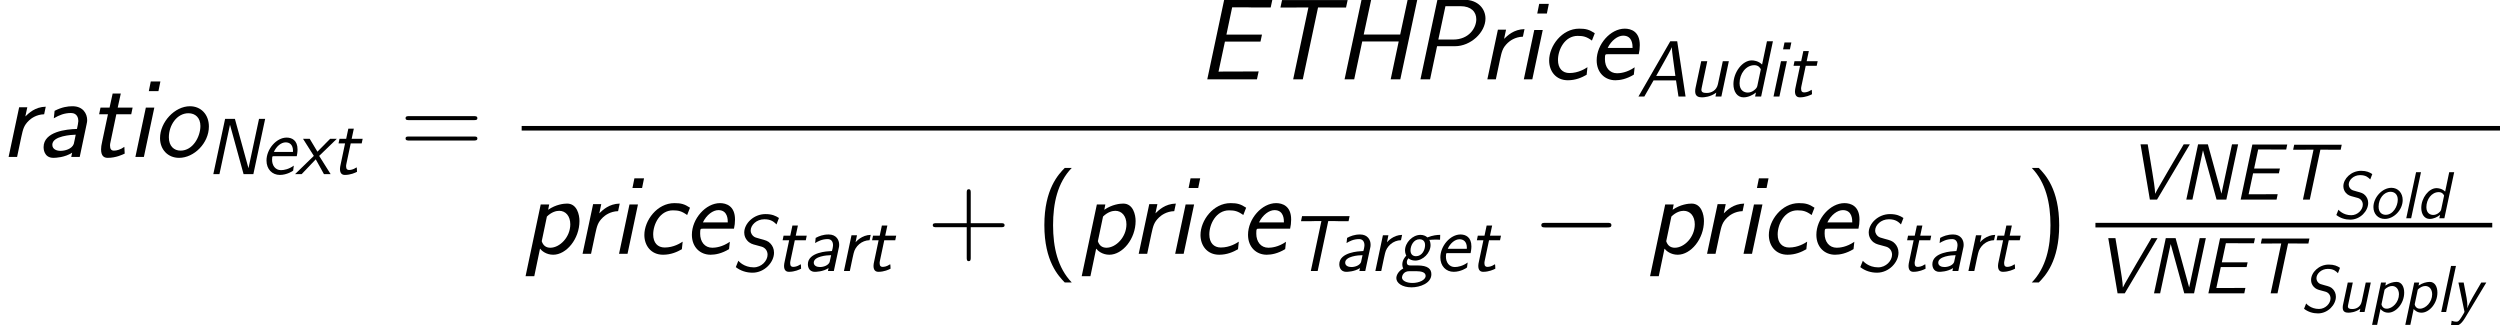
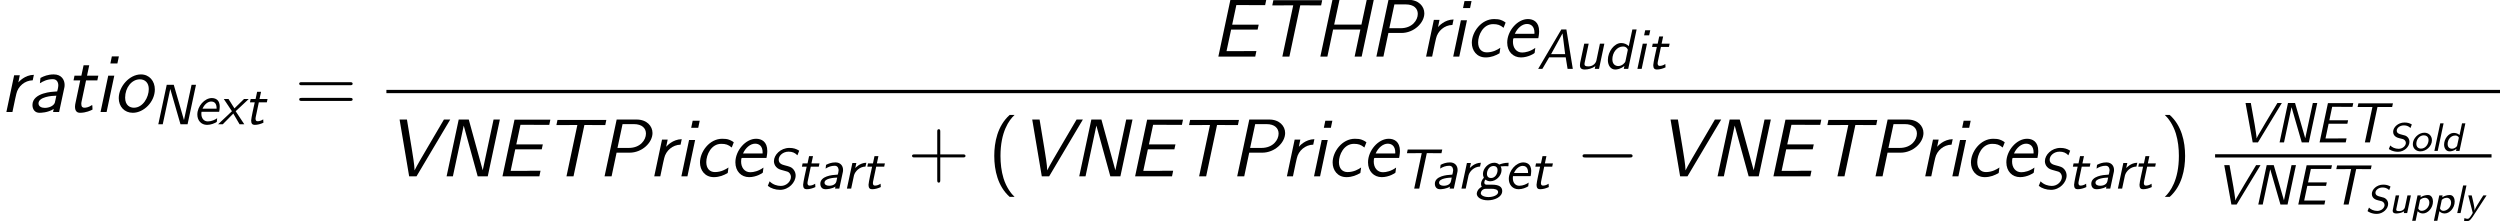
- <svg xmlns="http://www.w3.org/2000/svg" xmlns:xlink="http://www.w3.org/1999/xlink" height="66.141pt" version="1.1" viewBox="-0.239 -0.228 508.975 66.141" width="508.975pt">
+ <svg xmlns="http://www.w3.org/2000/svg" xmlns:xlink="http://www.w3.org/1999/xlink" height="43.737pt" version="1.1" viewBox="-0.239 -0.228 495.267 43.737" width="495.267pt">
  <defs>
-     <path d="M2.594 -2.427H5.966L6.336 0H7.4L6.145 -8.297H5.105L0.323 0H1.207L2.594 -2.427ZM5.87 -3.096H2.989L4.28 -5.404C4.435 -5.679 5.2 -7.054 5.344 -7.4H5.356C5.332 -7.066 5.44 -6.276 5.487 -5.93L5.87 -3.096Z" id="g0-65" />
-     <path d="M2.941 -3.945H6.814L6.97 -4.663H3.096L3.706 -7.532H5.332C5.475 -7.532 5.619 -7.52 5.762 -7.52H7.914L8.07 -8.273H2.833L1.076 0H6.468L6.635 -0.813H5.081C4.937 -0.813 4.794 -0.801 4.651 -0.801H2.271L2.941 -3.945Z" id="g0-69" />
-     <path d="M8.871 -8.297H7.95L6.372 -0.909H6.36L4.328 -8.297H2.857L1.088 0H2.008L3.587 -7.388H3.599L5.631 0H7.101L8.871 -8.297Z" id="g0-78" />
-     <path d="M7.125 -7.962C6.635 -8.285 6.085 -8.548 5.105 -8.548C3.324 -8.548 1.913 -7.125 1.913 -5.774C1.913 -5.248 2.116 -4.878 2.331 -4.615C2.726 -4.136 3.168 -4.017 3.694 -3.885C3.802 -3.85 4.423 -3.682 4.519 -3.658C5.057 -3.503 5.416 -3.037 5.416 -2.451C5.416 -1.542 4.507 -0.55 3.335 -0.55C1.853 -0.55 1.076 -1.482 1.028 -1.542L0.646 -0.586C1.363 -0.024 2.248 0.251 3.156 0.251C4.961 0.251 6.384 -1.315 6.384 -2.75C6.384 -3.347 6.157 -3.778 5.87 -4.101C5.499 -4.519 5.129 -4.615 4.316 -4.83C3.694 -4.997 3.467 -5.057 3.252 -5.26C3.156 -5.356 2.881 -5.619 2.881 -6.085C2.881 -6.874 3.73 -7.771 4.937 -7.771C5.978 -7.771 6.396 -7.352 6.755 -6.994L7.125 -7.962Z" id="g0-83" />
-     <path d="M6.097 -7.496H7.149C7.293 -7.496 7.436 -7.484 7.58 -7.484H9.146L9.301 -8.237H2.164L2.008 -7.484H3.587C3.73 -7.484 3.873 -7.496 4.017 -7.496H5.069L3.479 0H4.507L6.097 -7.496Z" id="g0-84" />
-     <path d="M9.325 -8.297H8.404L6.097 -4.364C4.316 -1.339 4.16 -0.968 4.125 -0.885H4.113C4.113 -1.578 3.826 -3.3 3.694 -4.101L3.001 -8.297H1.925L3.324 0H4.399L9.325 -8.297Z" id="g0-86" />
-     <path d="M5.44 -3.575C5.464 -3.706 5.475 -3.742 5.475 -3.969C5.475 -4.663 5.045 -5.487 3.897 -5.487C3.049 -5.487 2.439 -5.236 1.949 -4.973L1.865 -4.196C2.283 -4.459 2.905 -4.794 3.754 -4.794C4.304 -4.794 4.555 -4.388 4.555 -3.873C4.555 -3.646 4.423 -3.025 4.388 -3.001C4.364 -2.989 4.34 -2.989 4.053 -2.977C3.873 -2.965 0.777 -2.869 0.777 -1.016C0.777 -0.873 0.801 0.12 1.829 0.12C1.937 0.12 3.037 0.12 3.885 -0.442L3.79 0H4.674L5.44 -3.575ZM4.268 -2.379C4.196 -2.032 4.077 -1.435 4.041 -1.339C3.85 -0.861 3.18 -0.598 2.582 -0.598C2.128 -0.598 1.662 -0.789 1.662 -1.255C1.662 -2.2 3.587 -2.379 4.268 -2.379Z" id="g0-97" />
-     <path d="M6.826 -8.297H5.93L5.2 -4.806C4.639 -5.356 3.957 -5.428 3.646 -5.428C2.248 -5.428 0.897 -3.658 0.897 -1.865C0.897 -0.741 1.459 0.12 2.415 0.12C3.096 0.12 3.778 -0.203 4.28 -0.61L4.148 0H5.057L6.826 -8.297ZM4.483 -1.59C4.435 -1.387 4.34 -1.207 3.969 -0.921C3.694 -0.717 3.371 -0.598 3.049 -0.598C2.582 -0.598 1.817 -0.849 1.817 -1.997C1.817 -3.419 2.762 -4.71 4.041 -4.71C4.663 -4.71 4.926 -4.28 5.009 -4.089L4.483 -1.59Z" id="g0-100" />
-     <path d="M5.44 -2.69C5.464 -2.798 5.559 -3.288 5.559 -3.694C5.559 -5.093 4.698 -5.487 3.921 -5.487C2.391 -5.487 0.897 -3.766 0.897 -2.044C0.897 -0.741 1.745 0.12 2.905 0.12C3.957 0.12 4.866 -0.466 4.902 -0.538C4.914 -0.586 4.973 -1.028 4.997 -1.279C4.28 -0.753 3.551 -0.598 3.072 -0.598C2.224 -0.598 1.734 -1.303 1.734 -2.152C1.734 -2.224 1.734 -2.343 1.757 -2.534C1.793 -2.678 1.805 -2.69 2.008 -2.69H5.44ZM2.008 -3.335C2.391 -4.196 3.108 -4.77 3.778 -4.77C4.328 -4.77 4.878 -4.459 4.878 -3.479C4.878 -3.419 4.878 -3.383 4.866 -3.335H2.008Z" id="g0-101" />
-     <path d="M6.707 -5.428C6.265 -5.428 5.631 -5.38 4.782 -5.045C4.543 -5.272 4.172 -5.428 3.754 -5.428C2.546 -5.428 1.423 -4.256 1.423 -3.084C1.423 -2.654 1.614 -2.319 1.614 -2.307C1.411 -2.104 1.016 -1.614 1.016 -0.98C1.016 -0.622 1.148 -0.406 1.16 -0.383C0.395 0.024 0.12 0.669 0.12 1.064C0.12 1.793 0.98 2.451 2.403 2.451C3.658 2.451 5.38 1.841 5.38 0.49C5.38 -0.287 4.89 -0.837 3.276 -0.837H2.26C2.032 -0.837 1.698 -0.837 1.698 -1.315C1.698 -1.447 1.71 -1.638 1.937 -1.913C2.128 -1.745 2.475 -1.566 2.941 -1.566C4.125 -1.566 5.26 -2.714 5.26 -3.909C5.26 -4.352 5.069 -4.686 5.069 -4.698C5.105 -4.674 5.129 -4.674 5.141 -4.674C5.2 -4.674 5.571 -4.722 6.061 -4.722C6.312 -4.722 6.408 -4.722 6.683 -4.698L6.707 -5.428ZM3.072 -2.224C2.582 -2.224 2.248 -2.523 2.248 -3.096C2.248 -3.802 2.702 -4.77 3.61 -4.77C3.921 -4.77 4.435 -4.627 4.435 -3.897C4.435 -3.144 3.969 -2.224 3.072 -2.224ZM3.096 0.024C3.885 0.024 4.519 0.191 4.519 0.729C4.519 1.351 3.527 1.793 2.546 1.793C1.614 1.793 0.968 1.435 0.968 0.968C0.968 0.789 1.148 0.024 2.068 0.024H3.096Z" id="g0-103" />
-     <path d="M3.61 -8.118H2.582L2.367 -7.089H3.395L3.61 -8.118ZM0.933 0H1.817L2.941 -5.308H2.056L0.933 0Z" id="g0-105" />
-     <path d="M3.587 -8.297H2.702L0.933 0H1.817L3.587 -8.297Z" id="g0-108" />
-     <path d="M6.121 -3.288C6.121 -4.519 5.32 -5.487 4.089 -5.487C2.403 -5.487 0.849 -3.706 0.849 -2.02C0.849 -0.789 1.674 0.12 2.905 0.12C4.519 0.12 6.121 -1.494 6.121 -3.288ZM3.061 -0.622C2.499 -0.622 1.781 -0.944 1.781 -2.092C1.781 -3.551 2.738 -4.77 3.933 -4.77C4.674 -4.77 5.236 -4.28 5.236 -3.347C5.236 -2.152 4.388 -0.622 3.061 -0.622Z" id="g0-111" />
-     <path d="M1.949 -0.538C2.212 -0.263 2.618 0.12 3.371 0.12C4.746 0.12 6.229 -1.53 6.229 -3.503C6.229 -4.555 5.762 -5.428 4.854 -5.428C4.244 -5.428 3.491 -5.212 2.833 -4.758L2.941 -5.308H2.056L0.442 2.319H1.351L1.949 -0.538ZM2.69 -4.017C3.156 -4.531 3.694 -4.686 4.053 -4.686C4.806 -4.686 5.284 -4.053 5.284 -3.192C5.284 -1.793 4.136 -0.598 3.072 -0.598C2.929 -0.598 2.69 -0.61 2.451 -0.813C2.26 -0.968 2.14 -1.279 2.14 -1.351C2.14 -1.387 2.152 -1.459 2.164 -1.518L2.69 -4.017Z" id="g0-112" />
-     <path d="M4.949 -5.428C3.61 -5.404 2.786 -4.435 2.678 -4.316L2.893 -5.368H2.068L0.933 0H1.817L2.224 -1.937L2.391 -2.666C2.63 -3.742 3.61 -4.603 4.782 -4.627L4.949 -5.428Z" id="g0-114" />
-     <path d="M3.025 -4.615H4.674L4.818 -5.308H3.168L3.491 -6.826H2.666L2.343 -5.308H1.339L1.196 -4.615H2.176L1.482 -1.315C1.459 -1.196 1.411 -0.992 1.411 -0.777C1.411 -0.108 1.722 0.12 2.152 0.12C3.013 0.12 3.706 -0.215 3.969 -0.347C3.957 -0.705 3.945 -1.016 3.921 -1.016C3.909 -1.016 3.897 -1.016 3.826 -0.968C3.383 -0.669 3.001 -0.622 2.774 -0.622C2.523 -0.622 2.331 -0.741 2.331 -1.172C2.331 -1.255 2.331 -1.339 2.367 -1.506L3.025 -4.615Z" id="g0-116" />
-     <path d="M6.193 -5.308H5.284L4.555 -1.877C4.352 -0.909 3.563 -0.538 2.869 -0.538C2.343 -0.538 2.068 -0.646 2.068 -1.028C2.068 -1.112 2.092 -1.207 2.104 -1.267L2.953 -5.308H2.044L1.196 -1.327C1.16 -1.136 1.136 -1.052 1.136 -0.777C1.136 -0.012 1.662 0.12 2.152 0.12C2.463 0.12 3.407 0.072 4.304 -0.586L4.184 0H5.069L6.193 -5.308Z" id="g0-117" />
-     <path d="M3.622 -2.738L6.276 -5.308H5.272L3.359 -3.371L2.2 -5.308H1.196L2.821 -2.738L0 0H0.992L3.108 -2.224L4.34 0H5.344L3.622 -2.738Z" id="g0-120" />
-     <path d="M6.312 -5.308H5.404L3.862 -2.666C3.634 -2.271 3.025 -1.172 2.905 -0.693H2.893C2.905 -0.741 2.905 -0.873 2.905 -1.064C2.905 -1.913 2.75 -2.702 2.236 -5.308H1.291L2.355 -0.179C2.367 -0.143 2.379 -0.048 2.379 -0.024C2.379 0.072 1.877 0.861 1.781 1.016C1.411 1.602 1.231 1.745 0.944 1.745C0.897 1.745 0.49 1.745 0.072 1.566L-0.036 2.343C0.132 2.379 0.49 2.439 0.801 2.439C1.076 2.439 1.65 2.439 2.451 1.112L6.312 -5.308Z" id="g0-121" />
-     <use id="g1-65" transform="scale(1.2)" xlink:href="#g0-65" />
-     <use id="g1-69" transform="scale(1.2)" xlink:href="#g0-69" />
-     <use id="g1-78" transform="scale(1.2)" xlink:href="#g0-78" />
-     <use id="g1-83" transform="scale(1.2)" xlink:href="#g0-83" />
-     <use id="g1-84" transform="scale(1.2)" xlink:href="#g0-84" />
-     <use id="g1-86" transform="scale(1.2)" xlink:href="#g0-86" />
-     <use id="g1-97" transform="scale(1.2)" xlink:href="#g0-97" />
-     <use id="g1-100" transform="scale(1.2)" xlink:href="#g0-100" />
-     <use id="g1-101" transform="scale(1.2)" xlink:href="#g0-101" />
-     <use id="g1-103" transform="scale(1.2)" xlink:href="#g0-103" />
-     <use id="g1-105" transform="scale(1.2)" xlink:href="#g0-105" />
-     <use id="g1-114" transform="scale(1.2)" xlink:href="#g0-114" />
-     <use id="g1-116" transform="scale(1.2)" xlink:href="#g0-116" />
-     <use id="g1-117" transform="scale(1.2)" xlink:href="#g0-117" />
-     <use id="g1-120" transform="scale(1.2)" xlink:href="#g0-120" />
-     <path d="M5.207 -15.476C4.091 -14.34 1.529 -11.695 1.529 -5.166C1.529 1.384 4.091 4.009 5.207 5.166H6.467C3.926 2.521 3.099 -1.178 3.099 -5.145C3.099 -9.092 3.885 -12.811 6.467 -15.476H5.207Z" id="g4-40" />
-     <path d="M2.335 5.166C3.451 4.029 6.013 1.384 6.013 -5.145C6.013 -11.695 3.451 -14.319 2.335 -15.476H1.074C3.616 -12.831 4.442 -9.133 4.442 -5.166C4.442 -1.219 3.657 2.5 1.074 5.166H2.335Z" id="g4-41" />
-     <path d="M7.914 -4.794H13.369C13.658 -4.794 14.009 -4.794 14.009 -5.145C14.009 -5.517 13.679 -5.517 13.369 -5.517H7.914V-10.992C7.914 -11.282 7.914 -11.633 7.562 -11.633C7.191 -11.633 7.191 -11.302 7.191 -10.992V-5.517H1.715C1.426 -5.517 1.074 -5.517 1.074 -5.166C1.074 -4.794 1.405 -4.794 1.715 -4.794H7.191V0.682C7.191 0.971 7.191 1.322 7.542 1.322C7.914 1.322 7.914 0.992 7.914 0.682V-4.794Z" id="g4-43" />
-     <path d="M13.389 -6.633C13.699 -6.633 14.009 -6.633 14.009 -6.984C14.009 -7.356 13.658 -7.356 13.307 -7.356H1.777C1.426 -7.356 1.074 -7.356 1.074 -6.984C1.074 -6.633 1.384 -6.633 1.694 -6.633H13.389ZM13.307 -2.955C13.658 -2.955 14.009 -2.955 14.009 -3.327C14.009 -3.678 13.699 -3.678 13.389 -3.678H1.694C1.384 -3.678 1.074 -3.678 1.074 -3.327C1.074 -2.955 1.426 -2.955 1.777 -2.955H13.307Z" id="g4-61" />
-     <path d="M5 -6.798H11.406L11.674 -8.058H5.269L6.302 -12.976H8.968C9.215 -12.976 9.463 -12.955 9.711 -12.955H13.245L13.534 -14.299H4.856L1.818 0H10.765L11.075 -1.426L6.633 -1.405C4.98 -1.405 4.215 -1.405 3.843 -1.384L5 -6.798Z" id="g2-69" />
-     <path d="M14.918 -14.34H13.183L11.84 -8.079H5.269L6.612 -14.34H4.876L1.818 0H3.554L5 -6.819H11.571L10.125 0H11.86L14.918 -14.34Z" id="g2-72" />
-     <path d="M4.835 -5.971H8.079C10.889 -5.971 13.555 -8.451 13.555 -10.951C13.555 -12.707 12.211 -14.34 9.711 -14.34H4.897L1.839 0H3.575L4.835 -5.971ZM6.343 -13.183H9.03C10.992 -13.183 11.902 -12.15 11.902 -10.827C11.902 -9.236 10.559 -7.17 7.748 -7.17H5.062L6.343 -13.183Z" id="g2-80" />
-     <path d="M10.228 -12.955H11.943C12.191 -12.955 12.439 -12.935 12.687 -12.935H15.27L15.559 -14.278H3.74L3.451 -12.935H6.033C6.281 -12.935 6.529 -12.955 6.777 -12.955H8.492L5.744 0H7.48L10.228 -12.955Z" id="g2-84" />
-     <path d="M9.009 -5.889C9.092 -6.302 9.112 -6.385 9.112 -6.633C9.112 -7.79 8.368 -9.133 6.467 -9.133C5.62 -9.133 4.566 -8.988 3.244 -8.306L3.099 -6.963C4.091 -7.542 5.021 -7.914 6.199 -7.914C7.356 -7.914 7.521 -6.922 7.521 -6.467C7.521 -6.219 7.377 -5.517 7.273 -5.042C5.372 -5 1.26 -4.566 1.26 -1.756C1.26 -1.591 1.26 0.165 3.037 0.165C3.43 0.165 5.083 0.103 6.405 -0.765L6.24 0H7.769L9.009 -5.889ZM7.046 -4.009C6.984 -3.699 6.757 -2.521 6.695 -2.335C6.343 -1.405 5.083 -1.095 4.298 -1.095C3.678 -1.095 2.831 -1.343 2.831 -2.19C2.831 -3.823 6.385 -3.988 7.046 -4.009Z" id="g2-97" />
-     <path d="M9.732 -8.306C8.74 -8.968 8.1 -9.133 6.922 -9.133C3.802 -9.133 1.508 -6.013 1.508 -3.389C1.508 -1.508 2.686 0.165 4.876 0.165C6.302 0.165 7.397 -0.331 8.265 -0.827C8.306 -1.281 8.368 -1.736 8.41 -2.19C7.996 -1.922 6.798 -1.136 5.166 -1.136C3.905 -1.136 3.099 -1.984 3.099 -3.492C3.099 -5.352 4.318 -7.831 6.653 -7.831C7.645 -7.831 8.265 -7.686 9.215 -6.984L9.732 -8.306Z" id="g2-99" />
-     <path d="M9.05 -4.525C9.174 -5.062 9.236 -5.62 9.236 -6.178C9.236 -8.616 7.666 -9.133 6.529 -9.133C3.967 -9.133 1.467 -6.323 1.467 -3.43C1.467 -1.178 2.975 0.165 4.835 0.165C5.682 0.165 6.839 -0.041 8.162 -0.847L8.306 -2.17C6.922 -1.198 5.641 -1.095 5.145 -1.095C3.761 -1.095 2.955 -2.19 2.955 -3.637C2.955 -4.525 3.017 -4.525 3.43 -4.525H9.05ZM3.451 -5.662C4.112 -7.025 5.269 -7.872 6.24 -7.872C7.934 -7.872 7.934 -6.157 7.934 -5.662H3.451Z" id="g2-101" />
-     <path d="M6.033 -13.596H4.298L3.947 -11.86H5.682L6.033 -13.596ZM1.529 0H3.058L4.938 -8.885H3.409L1.529 0Z" id="g2-105" />
-     <path d="M10.187 -5.476C10.187 -7.686 8.72 -9.133 6.777 -9.133C4.029 -9.133 1.384 -6.281 1.384 -3.389C1.384 -1.343 2.789 0.165 4.814 0.165C7.521 0.165 10.187 -2.5 10.187 -5.476ZM5.083 -1.136C3.905 -1.136 2.975 -1.942 2.975 -3.533C2.975 -5.724 4.422 -7.872 6.509 -7.872C7.748 -7.872 8.658 -7.046 8.658 -5.579C8.658 -3.657 7.315 -1.136 5.083 -1.136Z" id="g2-111" />
-     <path d="M3.306 -0.93C3.616 -0.537 4.422 0.165 5.682 0.165C8.058 0.165 10.414 -2.686 10.414 -5.909C10.414 -7.025 9.98 -9.05 8.182 -9.05C7.604 -9.05 6.178 -8.906 4.773 -7.934L4.959 -8.885H3.43L0.703 4.029H2.273L3.306 -0.93ZM4.546 -6.715C5.372 -7.521 6.199 -7.748 6.757 -7.748C7.934 -7.748 8.761 -6.798 8.761 -5.31C8.761 -2.996 6.86 -1.095 5.166 -1.095C4.401 -1.095 3.864 -1.488 3.616 -2.273L4.546 -6.715Z" id="g2-112" />
-     <path d="M3.843 -3.616C4.153 -5 4.277 -5.662 5.228 -6.571C5.579 -6.901 6.509 -7.645 7.955 -7.686L8.244 -9.05C6.302 -9.009 5.166 -7.872 4.566 -7.294L4.918 -8.947H3.451L1.55 0H3.079L3.843 -3.616Z" id="g2-114" />
-     <path d="M5.083 -7.686H7.769L8.017 -8.885H5.331L5.889 -11.426H4.422L3.864 -8.885H2.232L1.984 -7.686H3.575C3.43 -6.984 2.624 -3.244 2.562 -2.913C2.376 -2.004 2.335 -1.818 2.335 -1.364C2.335 -0.062 2.955 0.165 3.554 0.165C5 0.165 6.199 -0.413 6.591 -0.599L6.529 -1.818C5.847 -1.322 5.166 -1.136 4.649 -1.136C4.174 -1.136 3.947 -1.426 3.947 -2.046C3.947 -2.273 3.967 -2.397 4.009 -2.562L5.083 -7.686Z" id="g2-116" />
-     <path d="M13.617 -4.752C13.968 -4.752 14.34 -4.752 14.34 -5.166S13.968 -5.579 13.617 -5.579H2.438C2.087 -5.579 1.715 -5.579 1.715 -5.166S2.087 -4.752 2.438 -4.752H13.617Z" id="g3-0" />
+     <path d="M4.428 -4.645C4.01 -4.896 3.626 -4.986 3.138 -4.986C2.008 -4.986 1.151 -4.142 1.151 -3.361C1.151 -2.504 2.001 -2.294 2.232 -2.239C2.364 -2.204 2.762 -2.106 2.852 -2.085C3.117 -2.001 3.382 -1.764 3.382 -1.409C3.382 -0.928 2.852 -0.377 2.113 -0.377C1.492 -0.377 0.948 -0.635 0.649 -0.962L0.432 -0.432C0.425 -0.411 0.404 -0.37 0.404 -0.342C0.404 -0.321 1.032 0.146 2.001 0.146C3.117 0.146 4.01 -0.753 4.01 -1.611C4.01 -2.022 3.815 -2.287 3.675 -2.427C3.424 -2.685 3.201 -2.734 2.622 -2.873C2.246 -2.971 1.785 -3.082 1.785 -3.564C1.785 -4.038 2.343 -4.484 3.027 -4.484C3.361 -4.484 3.815 -4.421 4.184 -4.017L4.428 -4.645Z" id="g0-83" />
+     <path d="M4.261 -4.84H3.675L3.236 -2.797C2.936 -3.068 2.532 -3.166 2.211 -3.166C1.332 -3.166 0.53 -2.127 0.53 -1.116C0.53 -0.53 0.837 0.07 1.506 0.07C1.743 0.07 2.19 0.014 2.699 -0.363L2.622 0H3.229L4.261 -4.84ZM2.824 -0.969C2.797 -0.858 2.797 -0.844 2.706 -0.76C2.608 -0.663 2.343 -0.391 1.925 -0.391C1.792 -0.391 1.151 -0.418 1.151 -1.206C1.151 -2.029 1.73 -2.706 2.497 -2.706C2.943 -2.706 3.117 -2.385 3.117 -2.329C3.117 -2.301 3.11 -2.273 3.103 -2.246L2.824 -0.969Z" id="g0-100" />
+     <path d="M2.204 -4.84H1.618L0.586 0H1.172L2.204 -4.84Z" id="g0-108" />
+     <path d="M3.85 -1.876C3.85 -2.65 3.299 -3.201 2.525 -3.201C1.465 -3.201 0.502 -2.183 0.502 -1.206C0.502 -0.446 1.067 0.07 1.834 0.07C2.852 0.07 3.85 -0.837 3.85 -1.876ZM1.939 -0.411C1.471 -0.411 1.116 -0.704 1.116 -1.262C1.116 -2.029 1.66 -2.741 2.427 -2.741C2.797 -2.741 3.257 -2.552 3.257 -1.911C3.257 -1.227 2.755 -0.411 1.939 -0.411Z" id="g0-111" />
+     <path d="M1.269 -0.328C1.423 -0.153 1.73 0.07 2.19 0.07C3.055 0.07 3.954 -0.872 3.954 -2.029C3.954 -2.518 3.738 -3.166 3.089 -3.166C2.615 -3.166 2.162 -3.02 1.764 -2.762L1.834 -3.096H1.248L0.307 1.353H0.914L1.269 -0.328ZM1.688 -2.308C1.757 -2.378 2.085 -2.685 2.538 -2.685C2.95 -2.685 3.32 -2.392 3.32 -1.813C3.32 -1.039 2.622 -0.391 1.981 -0.391C1.632 -0.391 1.451 -0.607 1.374 -0.823L1.688 -2.308Z" id="g0-112" />
+     <path d="M3.898 -3.096H3.292L2.852 -1.004C2.783 -0.704 2.448 -0.342 1.827 -0.342C1.471 -0.342 1.325 -0.404 1.325 -0.607C1.325 -0.656 1.346 -0.739 1.346 -0.746L1.841 -3.096H1.234L0.704 -0.453C0.704 -0.035 0.976 0.07 1.325 0.07C1.681 0.07 2.267 -0.014 2.72 -0.314L2.657 0H3.243L3.898 -3.096Z" id="g0-117" />
+     <path d="M3.968 -3.096H3.396L2.985 -2.455C2.587 -1.827 1.988 -0.886 1.855 -0.439C1.855 -0.439 1.848 -0.439 1.848 -0.439C1.848 -0.453 1.855 -0.53 1.855 -0.586C1.855 -0.858 1.771 -1.325 1.688 -1.709C1.555 -2.364 1.409 -2.873 1.36 -3.096H0.76L1.527 -0.105L1.541 -0.014C1.541 0.028 1.227 0.495 1.172 0.586C0.886 1.004 0.739 1.004 0.635 1.004C0.516 1.004 0.272 0.976 0.084 0.879L0.021 1.367C0.084 1.381 0.314 1.423 0.537 1.423C0.725 1.423 1.032 1.423 1.541 0.635L3.968 -3.096Z" id="g0-121" />
+     <path d="M9.454 -3.3C9.698 -3.3 9.956 -3.3 9.956 -3.587S9.698 -3.873 9.454 -3.873H1.693C1.449 -3.873 1.191 -3.873 1.191 -3.587S1.449 -3.3 1.693 -3.3H9.454Z" id="g3-0" />
+     <path d="M5.23 -6.914H4.344L0.279 0H1.016L2.212 -2.032H5.111L5.44 0H6.356L5.23 -6.914ZM4.553 -6.227L5.011 -2.59H2.55L4.553 -6.227Z" id="g1-65" />
+     <path d="M2.521 -3.278H5.808L5.938 -3.885H2.65L3.148 -6.247H4.523C4.643 -6.247 4.762 -6.237 4.882 -6.237H6.705L6.844 -6.884H2.401L0.936 0H5.519L5.669 -0.707H4.413C4.294 -0.707 4.174 -0.697 4.055 -0.697H1.973L2.521 -3.278Z" id="g1-69" />
+     <path d="M7.562 -6.914H6.785L5.46 -0.747H5.45L3.666 -6.914H2.431L0.956 0H1.734L3.049 -6.167H3.059L4.842 0H6.087L7.562 -6.914Z" id="g1-78" />
+     <path d="M6.047 -6.645C5.499 -6.984 5.021 -7.133 4.324 -7.133C2.77 -7.133 1.614 -5.908 1.614 -4.812C1.614 -4.523 1.704 -4.115 2.002 -3.796C2.361 -3.417 2.64 -3.347 3.228 -3.188C3.955 -2.999 4.135 -2.959 4.334 -2.73C4.533 -2.491 4.593 -2.242 4.593 -2.032C4.593 -1.305 3.856 -0.468 2.829 -0.468C2.202 -0.468 1.425 -0.687 0.857 -1.275L0.538 -0.478C1.056 -0.06 1.863 0.219 2.69 0.219C4.214 0.219 5.42 -1.086 5.42 -2.291C5.42 -2.511 5.38 -2.979 5.001 -3.407C4.672 -3.776 4.403 -3.846 3.497 -4.085C3.088 -4.194 2.451 -4.364 2.451 -5.081S3.218 -6.476 4.174 -6.476C4.822 -6.476 5.29 -6.296 5.729 -5.838L6.047 -6.645Z" id="g1-83" />
+     <path d="M5.161 -6.217H6.047C6.167 -6.217 6.286 -6.207 6.406 -6.207H7.731L7.87 -6.854H1.813L1.674 -6.207H3.019C3.138 -6.207 3.258 -6.217 3.377 -6.217H4.274L2.949 0H3.836L5.161 -6.217Z" id="g1-84" />
+     <path d="M7.97 -6.914H7.193L5.161 -3.537C3.696 -1.096 3.587 -0.817 3.547 -0.717H3.537C3.537 -0.936 3.537 -0.986 3.407 -1.853C3.347 -2.252 3.288 -2.66 3.218 -3.059L2.531 -6.914H1.604L2.859 0H3.776L7.97 -6.914Z" id="g1-86" />
+     <path d="M4.603 -2.929C4.633 -3.068 4.633 -3.158 4.633 -3.288C4.633 -4.015 4.154 -4.593 3.308 -4.593C2.59 -4.593 2.092 -4.384 1.654 -4.164C1.624 -3.875 1.584 -3.547 1.574 -3.507C2.032 -3.796 2.54 -4.005 3.178 -4.005C3.796 -4.005 3.856 -3.387 3.856 -3.218S3.736 -2.471 3.706 -2.451C3.676 -2.441 3.507 -2.431 3.467 -2.431C2.74 -2.401 0.648 -2.202 0.648 -0.847C0.648 -0.687 0.687 0.11 1.554 0.11C1.813 0.11 2.66 0.06 3.298 -0.349C3.278 -0.259 3.248 -0.08 3.228 0H3.975L4.603 -2.929ZM3.477 -1.295C3.298 -0.498 2.331 -0.498 2.192 -0.498C1.694 -0.498 1.385 -0.717 1.385 -1.036C1.385 -1.833 3.148 -1.913 3.606 -1.933L3.477 -1.295Z" id="g1-97" />
+     <path d="M5.798 -6.914H5.051L4.423 -3.985C4.055 -4.374 3.537 -4.533 3.088 -4.533C1.893 -4.533 0.757 -3.059 0.757 -1.554C0.757 -0.628 1.235 0.11 2.052 0.11C2.351 0.11 2.969 0.04 3.656 -0.518L3.547 0H4.324L5.798 -6.914ZM3.836 -1.335C3.786 -1.076 3.238 -0.498 2.59 -0.498C2.182 -0.498 1.544 -0.717 1.544 -1.674C1.544 -2.849 2.341 -3.925 3.417 -3.925C4.075 -3.925 4.254 -3.387 4.254 -3.367S4.254 -3.318 4.234 -3.238L3.836 -1.335Z" id="g1-100" />
+     <path d="M4.593 -2.182C4.633 -2.351 4.692 -2.74 4.692 -3.059C4.692 -3.238 4.692 -3.756 4.374 -4.154C4.184 -4.384 3.826 -4.593 3.318 -4.593C2.032 -4.593 0.767 -3.158 0.767 -1.704C0.767 -0.677 1.425 0.11 2.481 0.11C3.148 0.11 3.786 -0.159 4.174 -0.408C4.194 -0.538 4.224 -0.907 4.244 -1.056C3.885 -0.797 3.268 -0.498 2.61 -0.498C1.943 -0.498 1.474 -1.006 1.474 -1.813C1.474 -1.943 1.474 -2.052 1.504 -2.182H4.593ZM1.674 -2.73C2.022 -3.527 2.65 -3.985 3.198 -3.985C4.144 -3.985 4.144 -3.049 4.144 -2.73H1.674Z" id="g1-101" />
+     <path d="M1.913 -0.687C1.743 -0.687 1.435 -0.687 1.435 -1.086C1.435 -1.265 1.504 -1.445 1.624 -1.584C1.903 -1.355 2.202 -1.285 2.491 -1.285C3.497 -1.285 4.453 -2.252 4.453 -3.248C4.453 -3.537 4.364 -3.786 4.284 -3.925C4.294 -3.925 4.324 -3.895 4.334 -3.895C4.553 -3.895 4.842 -3.935 5.081 -3.935C5.25 -3.935 5.45 -3.915 5.609 -3.915C5.649 -3.915 5.659 -3.925 5.669 -4.025C5.679 -4.085 5.689 -4.443 5.689 -4.533C4.981 -4.533 4.433 -4.364 4.045 -4.214C3.766 -4.463 3.437 -4.533 3.168 -4.533C2.132 -4.533 1.196 -3.547 1.196 -2.57C1.196 -2.341 1.245 -2.112 1.355 -1.913C0.907 -1.435 0.857 -0.996 0.857 -0.817C0.857 -0.667 0.897 -0.448 0.986 -0.319C0.389 -0.01 0.11 0.518 0.11 0.887C0.11 1.524 0.877 2.052 2.052 2.052C3.148 2.052 4.573 1.524 4.573 0.418C4.573 -0.339 3.965 -0.687 2.79 -0.687H1.913ZM2.6 -1.853C2.222 -1.853 1.893 -2.072 1.893 -2.58C1.893 -3.168 2.271 -3.965 3.049 -3.965C3.427 -3.965 3.756 -3.746 3.756 -3.238C3.756 -2.64 3.377 -1.853 2.6 -1.853ZM2.64 0.03C3.248 0.03 3.856 0.139 3.856 0.618C3.856 1.116 3.039 1.484 2.172 1.484C1.405 1.484 0.817 1.196 0.817 0.807C0.817 0.638 0.996 0.03 1.743 0.03H2.64Z" id="g1-103" />
+     <path d="M3.059 -6.775H2.172L1.983 -5.888H2.869L3.059 -6.775ZM0.807 0H1.554L2.491 -4.423H1.743L0.807 0Z" id="g1-105" />
+     <path d="M4.224 -4.533C3.049 -4.513 2.311 -3.626 2.291 -3.606H2.281L2.471 -4.483H1.773L0.817 0H1.564C1.823 -1.225 2.022 -2.182 2.062 -2.331C2.242 -2.979 2.979 -3.836 4.075 -3.865L4.224 -4.533Z" id="g1-114" />
+     <path d="M2.56 -3.846H3.965L4.085 -4.423H2.68L2.949 -5.689H2.262L1.993 -4.423H1.126L1.006 -3.846H1.843C1.714 -3.278 1.215 -1.036 1.215 -0.658C1.215 -0.09 1.455 0.11 1.833 0.11C2.361 0.11 2.879 -0.04 3.367 -0.269L3.328 -0.857C2.969 -0.608 2.62 -0.528 2.361 -0.528C2.252 -0.528 1.983 -0.528 1.983 -0.996C1.983 -1.096 2.002 -1.176 2.012 -1.235L2.56 -3.846Z" id="g1-116" />
+     <path d="M5.27 -4.423H4.493L3.875 -1.474C3.786 -1.046 3.328 -0.438 2.461 -0.438C1.953 -0.438 1.783 -0.558 1.783 -0.837C1.783 -0.867 1.783 -0.936 1.813 -1.076L2.521 -4.423H1.743L1.026 -1.056C0.996 -0.927 0.986 -0.787 0.986 -0.648C0.986 -0.279 1.096 0.11 1.843 0.11C2.411 0.11 3.138 -0.07 3.686 -0.478L3.587 0H4.334L5.27 -4.423Z" id="g1-117" />
+     <path d="M3.078 -2.281L5.36 -4.423H4.533L2.859 -2.78L1.823 -4.423H0.996L2.421 -2.281L0 0H0.817L2.66 -1.873L3.756 0H4.583L3.078 -2.281Z" id="g1-120" />
+     <path d="M3.529 -4.734H8.177L8.364 -5.595H3.716L4.447 -9.038H6.398C6.571 -9.038 6.743 -9.024 6.915 -9.024H9.497L9.684 -9.928H3.4L1.291 0H7.761L7.962 -0.976H6.097C5.925 -0.976 5.753 -0.961 5.581 -0.961H2.726L3.529 -4.734Z" id="g2-69" />
+     <path d="M10.659 -9.956H9.425L8.493 -5.609H3.716L4.648 -9.956H3.414L1.291 0H2.525L3.529 -4.749H8.306L7.302 0H8.536L10.659 -9.956Z" id="g2-72" />
+     <path d="M10.645 -9.956H9.54L7.647 -1.09H7.632L5.193 -9.956H3.429L1.306 0H2.41L4.304 -8.866H4.318L6.757 0H8.522L10.645 -9.956Z" id="g2-78" />
+     <path d="M3.414 -4.146H5.695C7.89 -4.146 9.712 -5.911 9.712 -7.589C9.712 -8.823 8.708 -9.956 6.929 -9.956H3.429L1.306 0H2.539L3.414 -4.146ZM4.462 -9.153H6.441C7.89 -9.153 8.565 -8.421 8.565 -7.489C8.565 -6.384 7.589 -4.978 5.552 -4.978H3.572L4.462 -9.153Z" id="g2-80" />
+     <path d="M7.317 -8.995H8.579C8.751 -8.995 8.923 -8.981 9.095 -8.981H10.975L11.161 -9.885H2.597L2.41 -8.981H4.304C4.476 -8.981 4.648 -8.995 4.82 -8.995H6.083L4.175 0H5.409L7.317 -8.995Z" id="g2-84" />
+     <path d="M11.19 -9.956H10.085L7.317 -5.236C5.179 -1.607 4.992 -1.162 4.949 -1.062H4.935C4.935 -1.894 4.591 -3.96 4.433 -4.921L3.601 -9.956H2.31L3.988 0H5.279L11.19 -9.956Z" id="g2-86" />
+     <path d="M6.528 -4.29C6.556 -4.447 6.571 -4.49 6.571 -4.763C6.571 -5.595 6.054 -6.585 4.677 -6.585C3.658 -6.585 2.927 -6.284 2.338 -5.968L2.238 -5.036C2.74 -5.351 3.486 -5.753 4.505 -5.753C5.165 -5.753 5.466 -5.265 5.466 -4.648C5.466 -4.376 5.308 -3.63 5.265 -3.601C5.236 -3.587 5.208 -3.587 4.863 -3.572C4.648 -3.558 0.933 -3.443 0.933 -1.219C0.933 -1.047 0.961 0.143 2.195 0.143C2.324 0.143 3.644 0.143 4.663 -0.531L4.548 0H5.609L6.528 -4.29ZM5.122 -2.855C5.036 -2.439 4.892 -1.722 4.849 -1.607C4.619 -1.033 3.816 -0.717 3.099 -0.717C2.554 -0.717 1.994 -0.947 1.994 -1.506C1.994 -2.64 4.304 -2.855 5.122 -2.855Z" id="g2-97" />
+     <path d="M7.015 -5.968C7.015 -5.997 6.556 -6.298 6.169 -6.427C5.853 -6.542 5.48 -6.585 4.992 -6.585C2.74 -6.585 1.09 -4.304 1.09 -2.425C1.09 -1.09 1.937 0.143 3.515 0.143C4.49 0.143 5.279 -0.187 5.954 -0.588C6.011 -0.933 6.011 -0.961 6.083 -1.549C5.624 -1.234 4.806 -0.746 3.716 -0.746C2.783 -0.746 2.195 -1.392 2.195 -2.496C2.195 -3.773 3.056 -5.695 4.82 -5.695C5.595 -5.695 6.054 -5.552 6.657 -5.05L7.015 -5.968Z" id="g2-99" />
+     <path d="M6.528 -3.228C6.556 -3.357 6.671 -3.945 6.671 -4.433C6.671 -6.111 5.638 -6.585 4.706 -6.585C2.869 -6.585 1.076 -4.519 1.076 -2.453C1.076 -0.889 2.095 0.143 3.486 0.143C4.749 0.143 5.839 -0.56 5.882 -0.646C5.896 -0.703 5.968 -1.234 5.997 -1.535C5.136 -0.904 4.261 -0.717 3.687 -0.717C2.668 -0.717 2.08 -1.564 2.08 -2.582C2.08 -2.668 2.08 -2.812 2.109 -3.041C2.152 -3.214 2.166 -3.228 2.41 -3.228H6.528ZM2.41 -4.003C2.869 -5.036 3.73 -5.724 4.533 -5.724C5.193 -5.724 5.853 -5.351 5.853 -4.175C5.853 -4.103 5.853 -4.06 5.839 -4.003H2.41Z" id="g2-101" />
+     <path d="M4.333 -9.741H3.099L2.841 -8.507H4.074L4.333 -9.741ZM1.119 0H2.181L3.529 -6.37H2.468L1.119 0Z" id="g2-105" />
+     <path d="M7.345 -3.945C7.345 -5.423 6.384 -6.585 4.906 -6.585C2.884 -6.585 1.019 -4.447 1.019 -2.425C1.019 -0.947 2.008 0.143 3.486 0.143C5.423 0.143 7.345 -1.793 7.345 -3.945ZM3.673 -0.746C2.998 -0.746 2.138 -1.133 2.138 -2.511C2.138 -4.261 3.285 -5.724 4.72 -5.724C5.609 -5.724 6.284 -5.136 6.284 -4.017C6.284 -2.582 5.265 -0.746 3.673 -0.746Z" id="g2-111" />
+     <path d="M5.939 -6.513C4.333 -6.484 3.343 -5.322 3.214 -5.179L3.472 -6.441H2.482L1.119 0H2.181L2.668 -2.324L2.869 -3.199C3.156 -4.49 4.333 -5.523 5.738 -5.552L5.939 -6.513Z" id="g2-114" />
+     <path d="M3.63 -5.538H5.609L5.782 -6.37H3.802L4.189 -8.192H3.199L2.812 -6.37H1.607L1.435 -5.538H2.611L1.779 -1.578C1.75 -1.435 1.693 -1.191 1.693 -0.933C1.693 -0.129 2.066 0.143 2.582 0.143C3.615 0.143 4.447 -0.258 4.763 -0.416C4.749 -0.846 4.734 -1.219 4.706 -1.219C4.691 -1.219 4.677 -1.219 4.591 -1.162C4.06 -0.803 3.601 -0.746 3.328 -0.746C3.027 -0.746 2.798 -0.889 2.798 -1.406C2.798 -1.506 2.798 -1.607 2.841 -1.808L3.63 -5.538Z" id="g2-116" />
+     <path d="M3.816 -10.76C1.664 -8.837 1.119 -5.925 1.119 -3.587C1.119 -1.062 1.736 1.75 3.816 3.601H4.677C4.117 3.084 3.242 1.965 2.74 0.344C2.353 -0.933 2.209 -2.267 2.209 -3.572C2.209 -7.804 3.716 -9.87 4.677 -10.76H3.816Z" id="g4-40" />
+     <path d="M1.635 3.601C3.787 1.679 4.333 -1.234 4.333 -3.572C4.333 -6.097 3.716 -8.909 1.635 -10.76H0.775C1.334 -10.243 2.209 -9.124 2.711 -7.503C3.099 -6.226 3.242 -4.892 3.242 -3.587C3.242 0.646 1.736 2.711 0.775 3.601H1.635Z" id="g4-41" />
+     <path d="M5.724 -3.314H9.684C9.885 -3.314 10.143 -3.314 10.143 -3.572C10.143 -3.845 9.899 -3.845 9.684 -3.845H5.724V-7.804C5.724 -8.005 5.724 -8.263 5.466 -8.263C5.193 -8.263 5.193 -8.02 5.193 -7.804V-3.845H1.234C1.033 -3.845 0.775 -3.845 0.775 -3.587C0.775 -3.314 1.019 -3.314 1.234 -3.314H5.193V0.646C5.193 0.846 5.193 1.105 5.452 1.105C5.724 1.105 5.724 0.861 5.724 0.646V-3.314Z" id="g4-43" />
+     <path d="M9.684 -4.691C9.885 -4.691 10.143 -4.691 10.143 -4.949C10.143 -5.222 9.899 -5.222 9.684 -5.222H1.234C1.033 -5.222 0.775 -5.222 0.775 -4.964C0.775 -4.691 1.019 -4.691 1.234 -4.691H9.684ZM9.684 -1.937C9.885 -1.937 10.143 -1.937 10.143 -2.195C10.143 -2.468 9.899 -2.468 9.684 -2.468H1.234C1.033 -2.468 0.775 -2.468 0.775 -2.209C0.775 -1.937 1.019 -1.937 1.234 -1.937H9.684Z" id="g4-61" />
  </defs>
-   <g id="page1" transform="matrix(1.13 0 0 1.13 -63.986 -61.0808)">
-     <use x="56.413" xlink:href="#g2-114" y="82.126" />
-     <use x="63.007" xlink:href="#g2-97" y="82.126" />
-     <use x="72.289" xlink:href="#g2-116" y="82.126" />
-     <use x="79.279" xlink:href="#g2-105" y="82.126" />
-     <use x="83.862" xlink:href="#g2-111" y="82.126" />
-     <use x="93.541" xlink:href="#g1-78" y="85.225" />
-     <use x="103.351" xlink:href="#g1-101" y="85.225" />
-     <use x="109.571" xlink:href="#g1-120" y="85.225" />
-     <use x="115.972" xlink:href="#g1-116" y="85.225" />
-     <use x="128.41" xlink:href="#g4-61" y="82.126" />
-     <use x="272.107" xlink:href="#g2-69" y="68.147" />
-     <use x="283.656" xlink:href="#g2-84" y="68.147" />
-     <use x="296.843" xlink:href="#g2-72" y="68.147" />
-     <use x="310.493" xlink:href="#g2-80" y="68.147" />
-     <use x="322.836" xlink:href="#g2-114" y="68.147" />
-     <use x="329.429" xlink:href="#g2-105" y="68.147" />
-     <use x="334.012" xlink:href="#g2-99" y="68.147" />
-     <use x="342.616" xlink:href="#g2-101" y="68.147" />
-     <use x="351.219" xlink:href="#g1-65" y="71.247" />
-     <use x="360.466" xlink:href="#g1-117" y="71.247" />
-     <use x="367.646" xlink:href="#g1-100" y="71.247" />
-     <use x="374.825" xlink:href="#g1-105" y="71.247" />
-     <use x="378.117" xlink:href="#g1-116" y="71.247" />
-     <rect height="0.826" width="356.432" x="150.401" y="76.547" />
-     <use x="150.401" xlink:href="#g2-112" y="99.581" />
-     <use x="159.822" xlink:href="#g2-114" y="99.581" />
-     <use x="166.415" xlink:href="#g2-105" y="99.581" />
-     <use x="170.998" xlink:href="#g2-99" y="99.581" />
-     <use x="179.602" xlink:href="#g2-101" y="99.581" />
-     <use x="188.206" xlink:href="#g1-83" y="102.681" />
-     <use x="195.981" xlink:href="#g1-116" y="102.681" />
-     <use x="201.034" xlink:href="#g1-97" y="102.681" />
-     <use x="207.344" xlink:href="#g1-114" y="102.681" />
-     <use x="212.099" xlink:href="#g1-116" y="102.681" />
-     <use x="223.396" xlink:href="#g4-43" y="99.581" />
-     <use x="243.044" xlink:href="#g4-40" y="99.581" />
-     <use x="250.6" xlink:href="#g2-112" y="99.581" />
-     <use x="260.021" xlink:href="#g2-114" y="99.581" />
-     <use x="266.614" xlink:href="#g2-105" y="99.581" />
-     <use x="271.197" xlink:href="#g2-99" y="99.581" />
-     <use x="279.801" xlink:href="#g2-101" y="99.581" />
-     <use x="288.405" xlink:href="#g1-84" y="102.681" />
-     <use x="296.779" xlink:href="#g1-97" y="102.681" />
-     <use x="303.088" xlink:href="#g1-114" y="102.681" />
-     <use x="307.844" xlink:href="#g1-103" y="102.681" />
-     <use x="314.842" xlink:href="#g1-101" y="102.681" />
-     <use x="321.061" xlink:href="#g1-116" y="102.681" />
-     <use x="332.395" xlink:href="#g3-0" y="99.581" />
-     <use x="352.998" xlink:href="#g2-112" y="99.581" />
-     <use x="362.418" xlink:href="#g2-114" y="99.581" />
-     <use x="369.012" xlink:href="#g2-105" y="99.581" />
-     <use x="373.595" xlink:href="#g2-99" y="99.581" />
-     <use x="382.198" xlink:href="#g2-101" y="99.581" />
-     <use x="390.802" xlink:href="#g1-83" y="102.681" />
-     <use x="398.577" xlink:href="#g1-116" y="102.681" />
-     <use x="403.63" xlink:href="#g1-97" y="102.681" />
-     <use x="409.94" xlink:href="#g1-114" y="102.681" />
-     <use x="414.696" xlink:href="#g1-116" y="102.681" />
-     <use x="421.401" xlink:href="#g4-41" y="99.581" />
-     <use x="439.761" xlink:href="#g1-86" y="89.815" />
-     <use x="449.008" xlink:href="#g1-78" y="89.815" />
-     <use x="458.818" xlink:href="#g1-69" y="89.815" />
-     <use x="467.155" xlink:href="#g1-84" y="89.815" />
-     <use x="476.7" xlink:href="#g0-83" y="93.176" />
-     <use x="483.179" xlink:href="#g0-111" y="93.176" />
-     <use x="489.01" xlink:href="#g0-108" y="93.176" />
-     <use x="491.753" xlink:href="#g0-100" y="93.176" />
-     <rect height="0.826" width="71.494" x="433.944" y="94.002" />
-     <use x="433.944" xlink:href="#g1-86" y="106.707" />
-     <use x="443.191" xlink:href="#g1-78" y="106.707" />
-     <use x="453" xlink:href="#g1-69" y="106.707" />
-     <use x="461.338" xlink:href="#g1-84" y="106.707" />
-     <use x="470.882" xlink:href="#g0-83" y="110.067" />
-     <use x="477.361" xlink:href="#g0-117" y="110.067" />
-     <use x="483.344" xlink:href="#g0-112" y="110.067" />
-     <use x="489.327" xlink:href="#g0-112" y="110.067" />
-     <use x="495.31" xlink:href="#g0-108" y="110.067" />
-     <use x="498.053" xlink:href="#g0-121" y="110.067" />
+   <g id="page1" transform="matrix(1.13 0 0 1.13 -63.986 -61.0622)">
+     <use x="56.413" xlink:href="#g2-114" y="73.466" />
+     <use x="61.169" xlink:href="#g2-97" y="73.466" />
+     <use x="67.869" xlink:href="#g2-116" y="73.466" />
+     <use x="72.922" xlink:href="#g2-105" y="73.466" />
+     <use x="76.214" xlink:href="#g2-111" y="73.466" />
+     <use x="83.212" xlink:href="#g1-78" y="75.618" />
+     <use x="90.242" xlink:href="#g1-101" y="75.618" />
+     <use x="94.653" xlink:href="#g1-120" y="75.618" />
+     <use x="99.23" xlink:href="#g1-116" y="75.618" />
+     <use x="108.091" xlink:href="#g4-61" y="73.466" />
+     <use x="268.717" xlink:href="#g2-69" y="63.761" />
+     <use x="277.054" xlink:href="#g2-84" y="63.761" />
+     <use x="286.599" xlink:href="#g2-72" y="63.761" />
+     <use x="296.409" xlink:href="#g2-80" y="63.761" />
+     <use x="305.308" xlink:href="#g2-114" y="63.761" />
+     <use x="310.064" xlink:href="#g2-105" y="63.761" />
+     <use x="313.356" xlink:href="#g2-99" y="63.761" />
+     <use x="319.576" xlink:href="#g2-101" y="63.761" />
+     <use x="325.796" xlink:href="#g1-65" y="65.913" />
+     <use x="332.413" xlink:href="#g1-117" y="65.913" />
+     <use x="337.541" xlink:href="#g1-100" y="65.913" />
+     <use x="342.669" xlink:href="#g1-105" y="65.913" />
+     <use x="345.04" xlink:href="#g1-116" y="65.913" />
+     <rect height="0.574" width="370.547" x="124.156" y="69.593" />
+     <use x="124.156" xlink:href="#g2-86" y="84.748" />
+     <use x="133.403" xlink:href="#g2-78" y="84.748" />
+     <use x="143.213" xlink:href="#g2-69" y="84.748" />
+     <use x="151.55" xlink:href="#g2-84" y="84.748" />
+     <use x="161.095" xlink:href="#g2-80" y="84.748" />
+     <use x="169.994" xlink:href="#g2-114" y="84.748" />
+     <use x="174.75" xlink:href="#g2-105" y="84.748" />
+     <use x="178.042" xlink:href="#g2-99" y="84.748" />
+     <use x="184.262" xlink:href="#g2-101" y="84.748" />
+     <use x="190.482" xlink:href="#g1-83" y="86.9" />
+     <use x="195.996" xlink:href="#g1-116" y="86.9" />
+     <use x="199.58" xlink:href="#g1-97" y="86.9" />
+     <use x="204.073" xlink:href="#g1-114" y="86.9" />
+     <use x="207.464" xlink:href="#g1-116" y="86.9" />
+     <use x="215.533" xlink:href="#g4-43" y="84.748" />
+     <use x="229.605" xlink:href="#g4-40" y="84.748" />
+     <use x="235.068" xlink:href="#g2-86" y="84.748" />
+     <use x="244.315" xlink:href="#g2-78" y="84.748" />
+     <use x="254.125" xlink:href="#g2-69" y="84.748" />
+     <use x="262.462" xlink:href="#g2-84" y="84.748" />
+     <use x="272.007" xlink:href="#g2-80" y="84.748" />
+     <use x="280.907" xlink:href="#g2-114" y="84.748" />
+     <use x="285.662" xlink:href="#g2-105" y="84.748" />
+     <use x="288.954" xlink:href="#g2-99" y="84.748" />
+     <use x="295.174" xlink:href="#g2-101" y="84.748" />
+     <use x="301.394" xlink:href="#g1-84" y="86.9" />
+     <use x="307.319" xlink:href="#g1-97" y="86.9" />
+     <use x="311.812" xlink:href="#g1-114" y="86.9" />
+     <use x="315.203" xlink:href="#g1-103" y="86.9" />
+     <use x="320.165" xlink:href="#g1-101" y="86.9" />
+     <use x="324.577" xlink:href="#g1-116" y="86.9" />
+     <use x="332.671" xlink:href="#g3-0" y="84.748" />
+     <use x="346.976" xlink:href="#g2-86" y="84.748" />
+     <use x="356.223" xlink:href="#g2-78" y="84.748" />
+     <use x="366.032" xlink:href="#g2-69" y="84.748" />
+     <use x="374.37" xlink:href="#g2-84" y="84.748" />
+     <use x="383.915" xlink:href="#g2-80" y="84.748" />
+     <use x="392.814" xlink:href="#g2-114" y="84.748" />
+     <use x="397.57" xlink:href="#g2-105" y="84.748" />
+     <use x="400.862" xlink:href="#g2-99" y="84.748" />
+     <use x="407.082" xlink:href="#g2-101" y="84.748" />
+     <use x="413.302" xlink:href="#g1-83" y="86.9" />
+     <use x="418.816" xlink:href="#g1-116" y="86.9" />
+     <use x="422.4" xlink:href="#g1-97" y="86.9" />
+     <use x="426.893" xlink:href="#g1-114" y="86.9" />
+     <use x="430.284" xlink:href="#g1-116" y="86.9" />
+     <use x="435.164" xlink:href="#g4-41" y="84.748" />
+     <use x="448.487" xlink:href="#g1-86" y="78.806" />
+     <use x="455.104" xlink:href="#g1-78" y="78.806" />
+     <use x="462.135" xlink:href="#g1-69" y="78.806" />
+     <use x="468.063" xlink:href="#g1-84" y="78.806" />
+     <use x="474.817" xlink:href="#g0-83" y="80.301" />
+     <use x="478.919" xlink:href="#g0-111" y="80.301" />
+     <use x="482.61" xlink:href="#g0-108" y="80.301" />
+     <use x="484.371" xlink:href="#g0-100" y="80.301" />
+     <rect height="0.574" width="48.465" x="444.753" y="80.875" />
+     <use x="444.753" xlink:href="#g1-86" y="89.695" />
+     <use x="451.37" xlink:href="#g1-78" y="89.695" />
+     <use x="458.4" xlink:href="#g1-69" y="89.695" />
+     <use x="464.328" xlink:href="#g1-84" y="89.695" />
+     <use x="471.083" xlink:href="#g0-83" y="91.19" />
+     <use x="475.184" xlink:href="#g0-117" y="91.19" />
+     <use x="478.996" xlink:href="#g0-112" y="91.19" />
+     <use x="482.807" xlink:href="#g0-112" y="91.19" />
+     <use x="486.619" xlink:href="#g0-108" y="91.19" />
+     <use x="488.38" xlink:href="#g0-121" y="91.19" />
  </g>
</svg>
